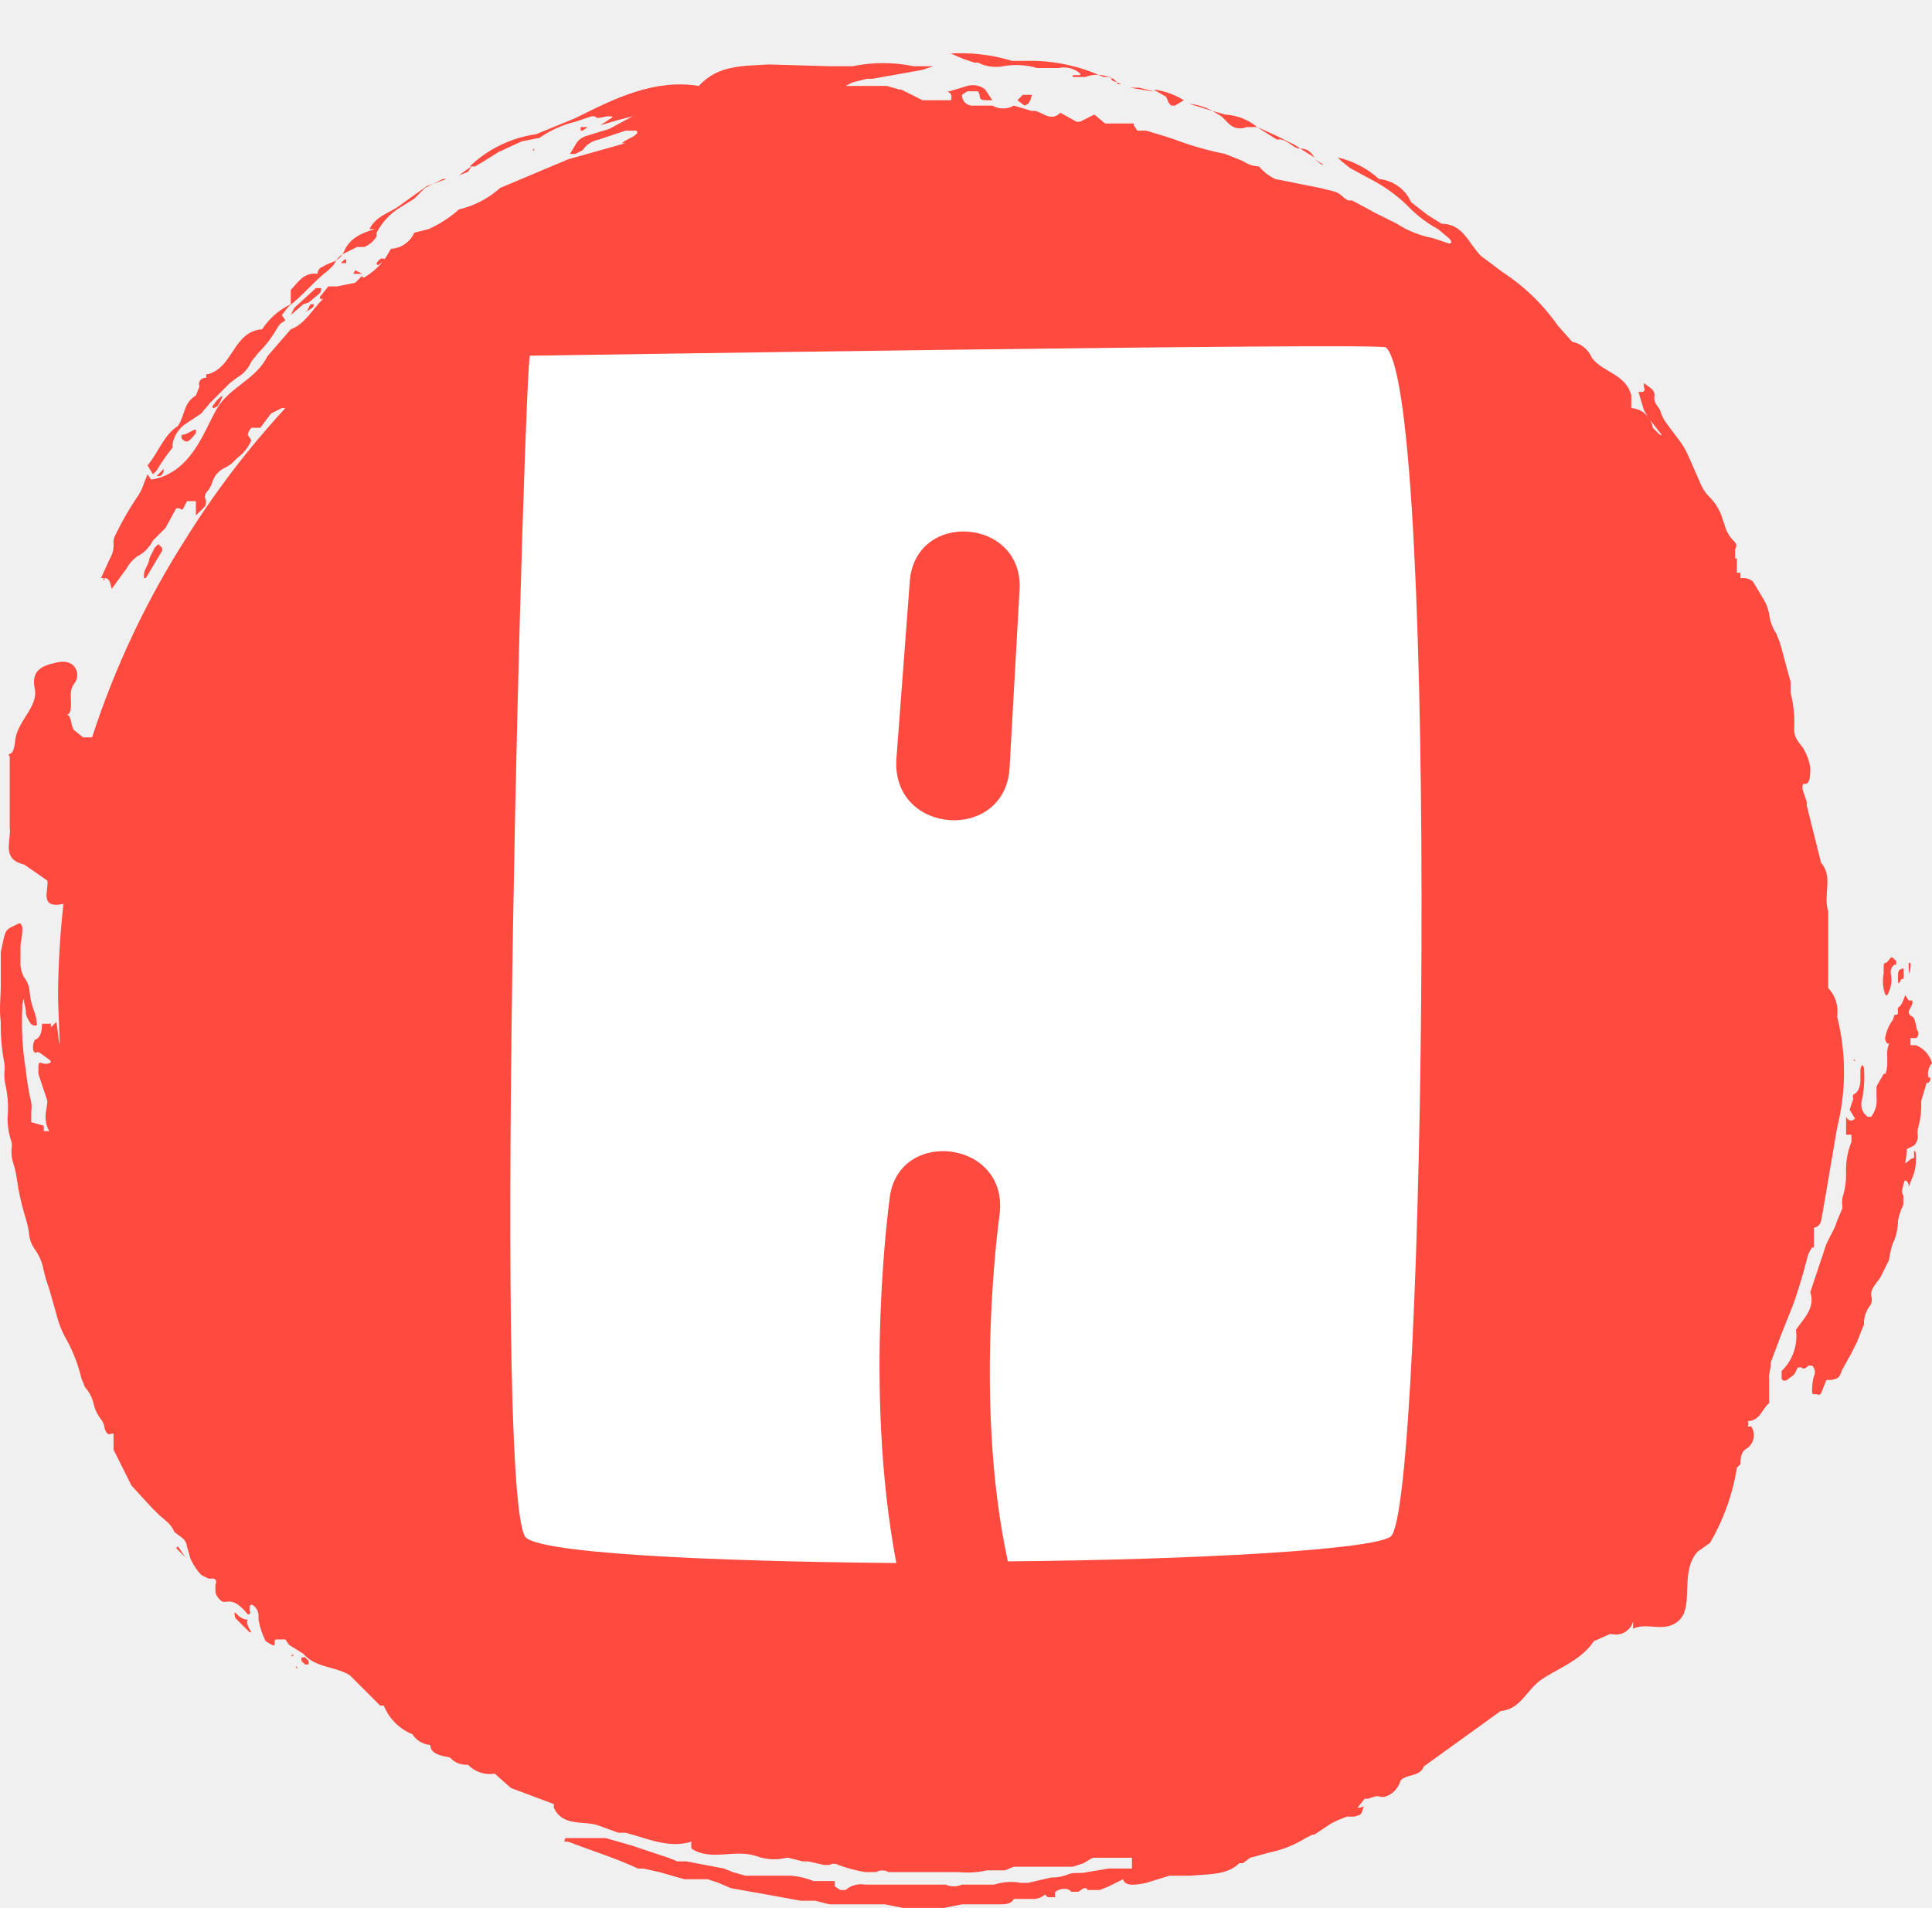
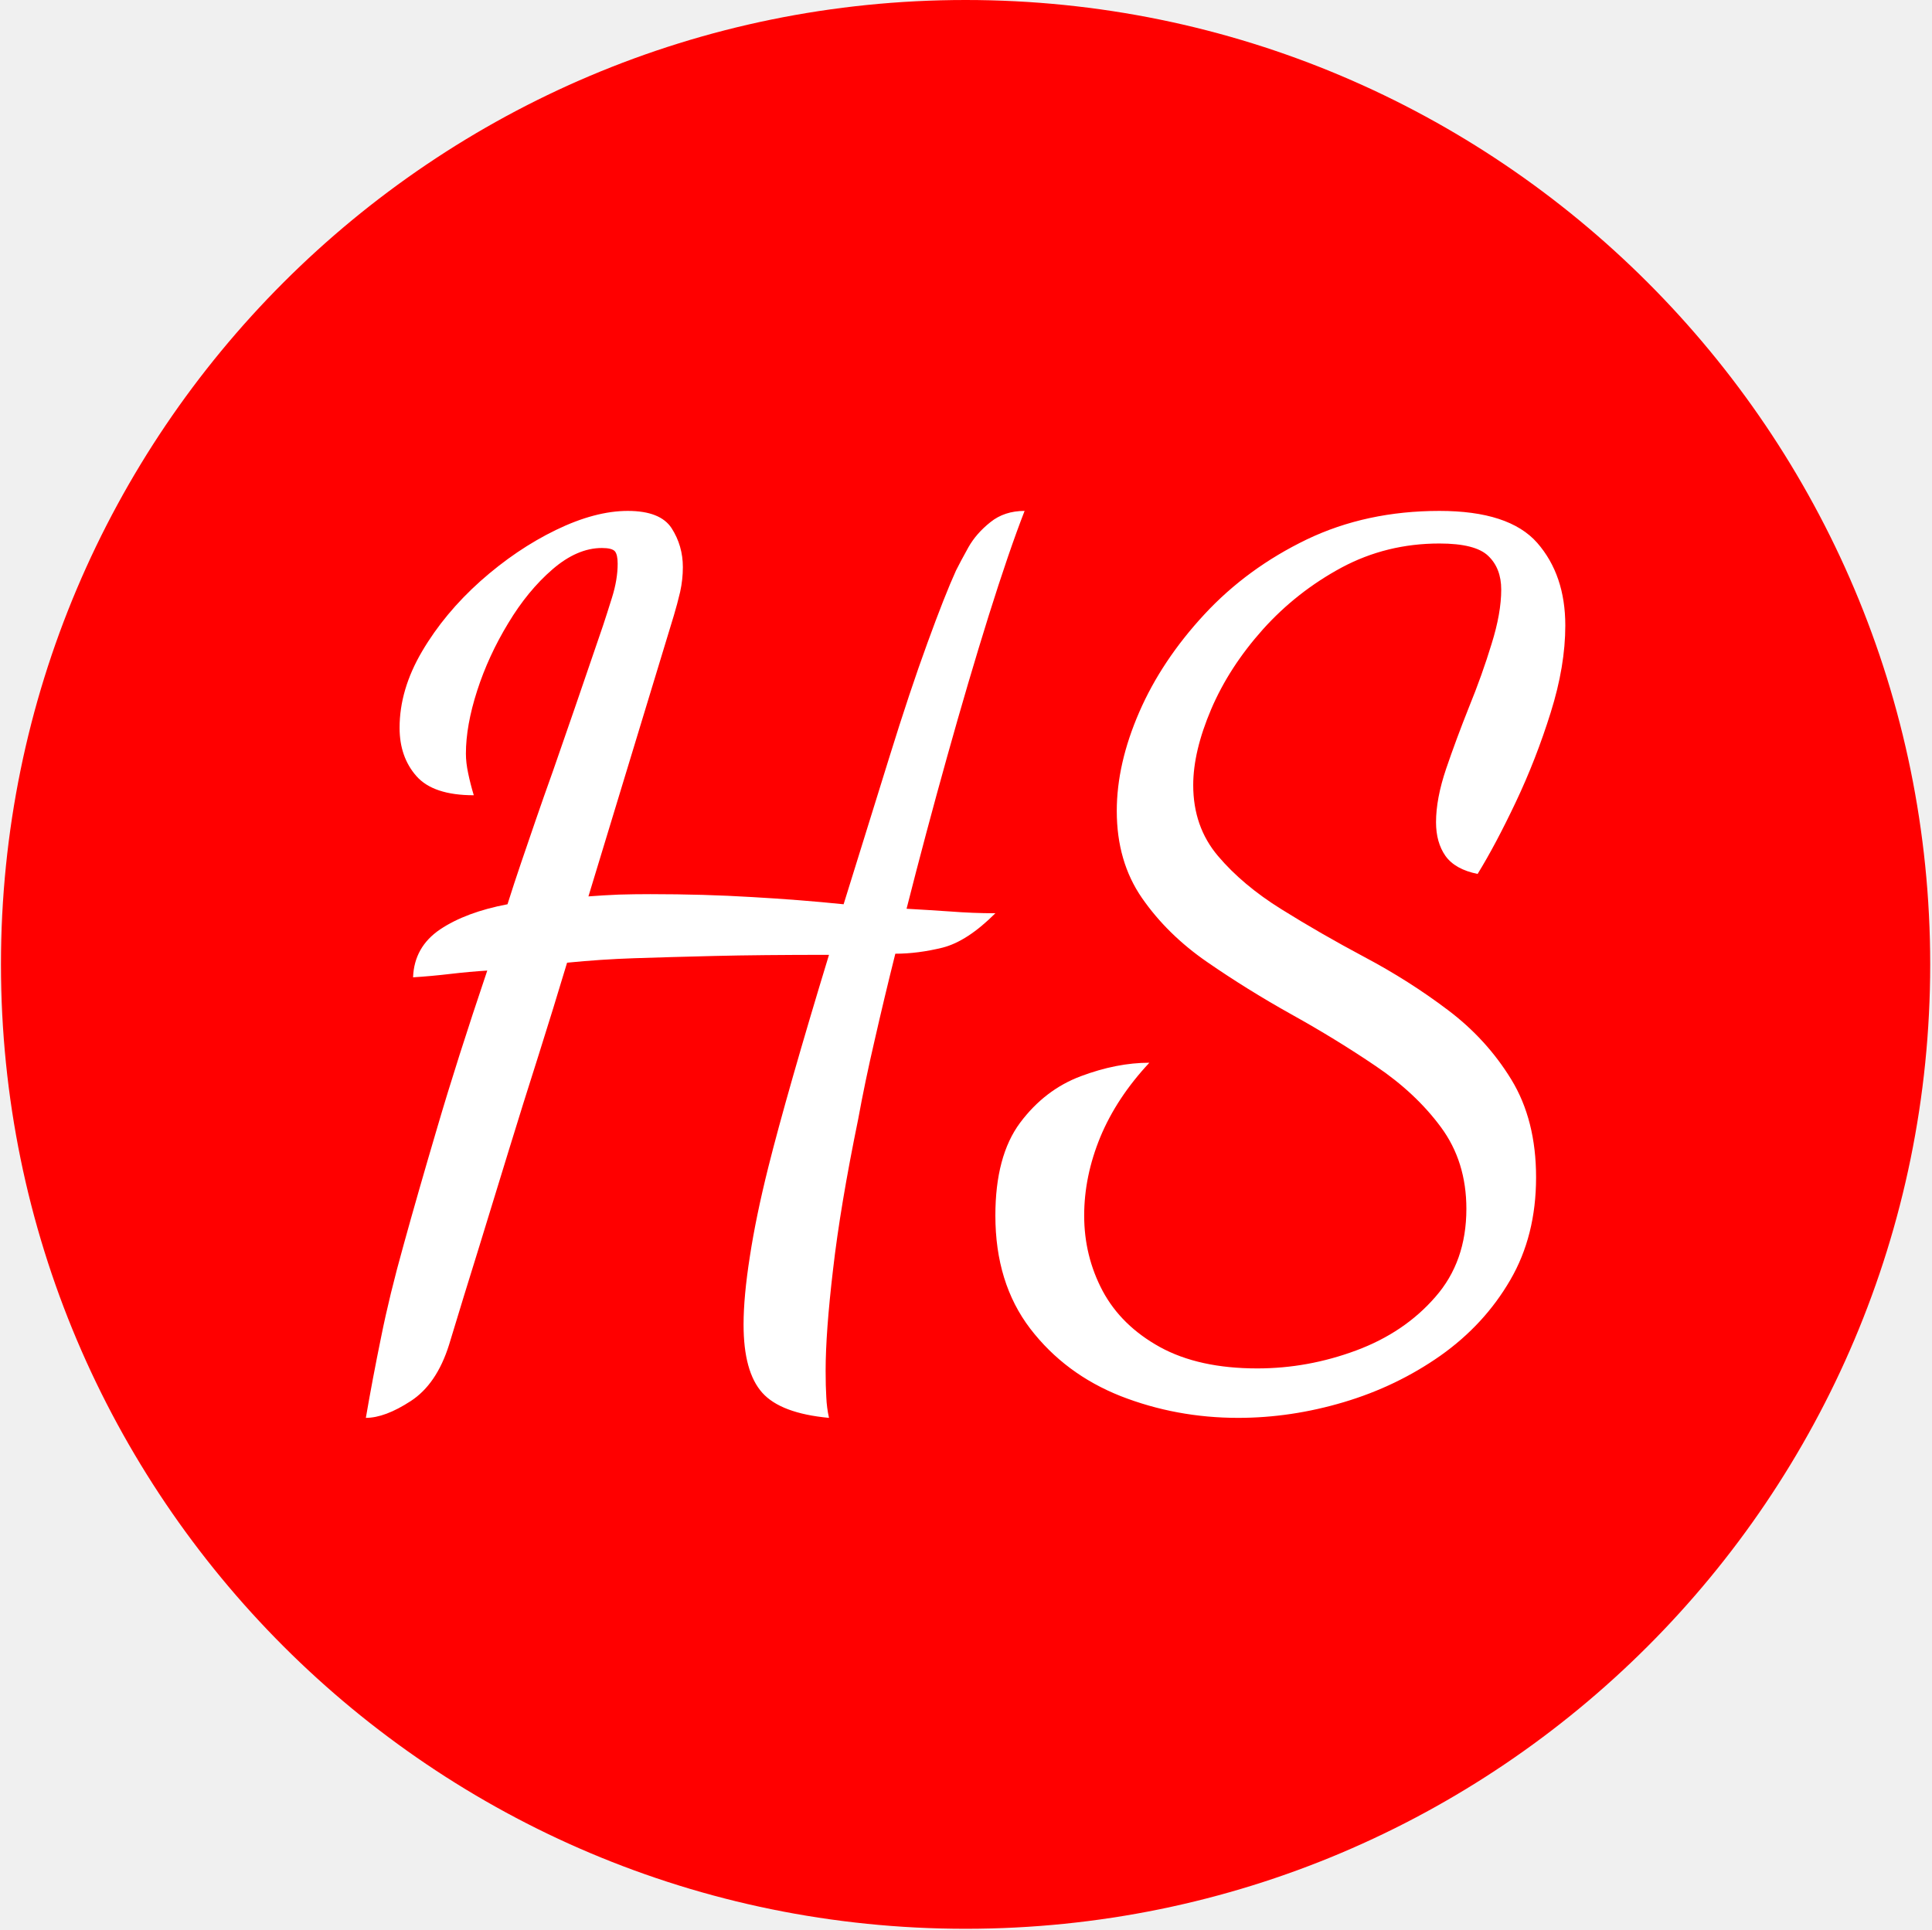
- <svg xmlns="http://www.w3.org/2000/svg" width="308.761" height="304.916" viewBox="0 0 106.008 104.687" class="css-1j8o68f" version="1.1" id="svg23">
-   <defs id="SvgjsDefs2684" />
-   <g id="SvgjsG2685" featurekey="rootContainer" transform="matrix(0.9820593,0,0,0.9820593,-0.05456052,0)" fill="#ff4a3f">
-     <g id="g17">
-       <path d="M19.8 15.3h.5l-.4-.2zm.5.1zm.8-.7c0 .1 0 .1.1.1l.4-.3c-.2-.1-.3-.1-.5.2zm.4-.2zm-4.1 2.3zm-.2.6l.3-.2c.1-.1.1-.2.1-.2h-.2l-.2.4c-.1-.1-.1 0 0 0zm2.2-2.9h-.1l-.2.2h.3zm-2.1 2.4l.6-.5c.1-.1.1-.2.1-.3h-.3l-1.2 1.1-.2.4.7-.6zm-1.1.8z" id="path3" />
-       <path d="M9.7 25v-.2a1.7 1.7 0 0 1 .7-1.1l.9-.6.5-.6.7-.7.4-.4.4-.3a1.9 1.9 0 0 0 .8-.9l.4-.5a5.9 5.9 0 0 0 1-1.3l.2-.3.3-.2-.2-.3.4-.5c.8-.6 1.4-1.4 2.2-2l.3-.3a1.4 1.4 0 0 1 .5-.6l.8-.4h.4a1.4 1.4 0 0 0 .7-.6V13a3.5 3.5 0 0 1 1.3-1.4l.8-.5.2-.2.4-.4 1-.5h.2l-1.1.4-1.4 1c-.6.5-1.4.6-1.8 1.4h.3c-.7.2-1.4.5-1.7 1.2s-.8.6-1.2.9a.4.4 0 0 0-.3.4c-.8-.1-1.1.5-1.5.9v.8a3.9 3.9 0 0 0-1.6 1.4c-1.6.1-1.6 2.1-3 2.5h-.1a.2.2 0 0 0 0 .2c-.3 0-.5.2-.4.5l-.2.5c-.7.4-.6 1.1-1 1.7-.8.5-1.1 1.5-1.7 2.2l.3.5.2-.2a11.6 11.6 0 0 1 .9-1.3zM53.9 3.3l.6.2h.2a2.2 2.2 0 0 0 1.4.2 4.1 4.1 0 0 1 1.9.1h1.2a1.4 1.4 0 0 1 1.2.3.1.1 0 0 1 0 .1H60a.1.1 0 0 0 0 .1h.7a1.8 1.8 0 0 1 1.3 0c.2 0 .1.1.2.2l.5.2h-.2c-.2-.4-.5-.4-.8-.4a9.7 9.7 0 0 0-4.3-.9h-.8A9.8 9.8 0 0 0 53 3h.2zm7.3 3.1zM50.3 4.7zm10.9 1.7h.2-.2zM19 14.7zm32.1-10zm17.6 2.2a.9.9 0 0 0 1 .2h.6a3.1 3.1 0 0 0-1.8-.7l-.7-.2.5.3zm-3.4-1.3c0 .1.1.2.2.3h.2l.5-.3a4.2 4.2 0 0 0-1.7-.6l.7.4zm7.4 2.7l.8.5c-.2-.3-.4-.5-.8-.5z" id="path5" />
-       <path d="M99 76.1l.6-1.6.6-1.5c.2-.5.6-1.8.8-2.6a1.7 1.7 0 0 1 .3-.7h.1v-1.1c.5-.1.4-.6.5-.9l.8-4.7a12.7 12.7 0 0 0 0-6.2 1.9 1.9 0 0 0-.5-1.6v-4.3c-.3-.9.3-1.9-.4-2.7L101 45a.4.4 0 0 0 0-.2l-.2-.6a.5.5 0 0 1 0-.4h.1c.3 0 .3-.5.3-.9a3 3 0 0 0-.4-1.1l-.3-.4a1.1 1.1 0 0 1-.2-.7 6.7 6.7 0 0 0-.2-2v-.6c-.2-.7-.4-1.5-.6-2.2l-.2-.5a2.5 2.5 0 0 1-.4-1.1 2.5 2.5 0 0 0-.3-.8l-.6-1a.8.8 0 0 0-.6-.2h-.1V32h-.2v-.8H97V31a.4.4 0 0 0 0-.1v-.2c.1-.2.1-.3-.1-.5a1.8 1.8 0 0 1-.4-.6l-.2-.6a2.9 2.9 0 0 0-.7-1.2 2.2 2.2 0 0 1-.5-.7l-.7-1.6a4.3 4.3 0 0 0-.6-1l-.6-.8a2.4 2.4 0 0 1-.4-.8l-.2-.3a.6.6 0 0 1-.1-.5.5.5 0 0 0-.2-.4l-.4-.3v.2c.1.2 0 .3-.1.3h-.2l.3 1 .3.5.7.9h-.1l-.2-.2-.2-.2a1.3 1.3 0 0 0-1.2-1.1v-.7c-.3-1.2-1.6-1.3-2.2-2.1a1.5 1.5 0 0 0-1.1-.9l-.8-.9a11.3 11.3 0 0 0-3.1-3l-.8-.6-.4-.3c-.7-.7-1-1.8-2.2-1.8l-.8-.5-.9-.7a2.2 2.2 0 0 0-1.8-1.3 5.1 5.1 0 0 0-2.3-1.2l.2.2.5.4 1.3.7a8.5 8.5 0 0 1 2.1 1.6 6.8 6.8 0 0 0 1.5 1.1l.6.5c.1.1.2.2.1.3H81l-.9-.3a5.6 5.6 0 0 1-2-.8l-1.2-.6-1.3-.7h-.2c-.3-.1-.4-.4-.8-.5l-.8-.2-2.5-.5a2.6 2.6 0 0 1-.9-.7 1.7 1.7 0 0 1-.9-.3l-1-.4a18.1 18.1 0 0 1-2.8-.8l-.6-.2-1-.3h-.5l-.2-.3v-.1h-1.6l-.6-.5-.4.2-.4.2h-.2l-.9-.5c-.6.6-1.1-.2-1.6-.1l-1-.3a1.2 1.2 0 0 1-1.2 0h-1.2a.6.6 0 0 1-.5-.6l.3-.2h.6a.7.7 0 0 1 .1.3c0 .2.2.2.5.2h.2l-.4-.6a1.1 1.1 0 0 0-1-.2l-1 .3H53c.3.2.2.3.2.5h-1.6l-.4-.2-.8-.4h-.1l-.7-.2h-2.3l.4-.2.8-.2h.3l1.7-.3 1.1-.2.6-.2h-1.1a8.4 8.4 0 0 0-3.4 0h-1.3L43 3.6c-1.4.1-2.8 0-3.9 1.2-2.5-.4-4.7.7-6.9 1.8l-2.2.9a6.7 6.7 0 0 0-3.7 1.8h.3l.5-.3.8-.5 1.3-.6 1-.2a6 6 0 0 1 2-.9l.9-.3h.2c.1.2.5 0 .7 0h.2c.1 0 .1.1 0 .1l-.6.4 1-.3.8-.2-1.3.7-1.3.4a1 1 0 0 0-.6.5l-.3.5h.3l.4-.2a1.4 1.4 0 0 1 .9-.6l1.5-.5h.5a.1.1 0 0 1 .1.2c-.2.2-.6.3-.8.5h.2l-3.2.9-3.8 1.6a5.2 5.2 0 0 1-2.3 1.2 6.6 6.6 0 0 1-1.7 1.1l-.8.2a1.5 1.5 0 0 1-1.3.9l-.3.5a3.7 3.7 0 0 1-1.2 1.1h-.1v-.1l-.2.2-.2.2-1 .2h-.5l-.4.5c-.1.1-.1.2 0 .2h.1c-.6.6-1 1.4-1.8 1.7L15 19.9c-.6 1.2-1.8 1.6-2.6 2.6s-1.4 3.9-3.9 4.3l-.2-.3-.2.5a2.7 2.7 0 0 1-.4.8 16.9 16.9 0 0 0-1.2 2.1.8.8 0 0 0-.1.5 1.4 1.4 0 0 1-.2.8l-.5 1.1h.2c.3 0 .3.3.4.6l.8-1.1a2.2 2.2 0 0 1 .6-.7 2 2 0 0 0 .9-.9l.3-.3.4-.4.6-1.1h.2c.1.1.1.1.2 0l.2-.4h.5v.8l.5-.5a.5.5 0 0 0 0-.5.4.4 0 0 1 .1-.3 1.5 1.5 0 0 0 .3-.5 1.3 1.3 0 0 1 .8-.9l.3-.2.3-.3a2.4 2.4 0 0 0 .8-1l-.2-.3c0-.1.1-.3.2-.4h.5l.6-.8.6-.3h.2a48.8 48.8 0 0 0-5.5 7.2h-.1.1a48.4 48.4 0 0 0-5.3 11.2h-.5l-.5-.4c-.2-.2-.1-.7-.4-.9h.1c.3-.5-.1-1.2.3-1.7s.1-1.4-.9-1.2-1.5.5-1.3 1.5-1 1.8-1.1 2.9-.5.5-.3.9v3.9c.1.8-.5 1.8.8 2.1l1.3.9c.1.5-.5 1.6.9 1.3a49.2 49.2 0 0 0-.3 5c0 1.1.1 2.2.1 3.3v-.4c-.1-.4-.1-.8-.2-1.3l-.3.3v-.2h-.5c0 .5-.1.8-.4.9a.9.9 0 0 0-.1.5c0 .1.1.3.2.2s.4.2.7.4-.2.3-.4.2-.2.1-.2.3v.3l.5 1.5c0 .3-.1.6-.1.9a1.7 1.7 0 0 0 .2.8h-.3v-.3l-.7-.2v-.6a1.5 1.5 0 0 0 0-.5 14.6 14.6 0 0 1-.3-1.8 16.6 16.6 0 0 1-.2-3.5.9.9 0 0 1 .1-.5v.2a2.9 2.9 0 0 1 .1.5.8.8 0 0 0 .1.4c.1.2.2.4.4.4s.1-.1.1-.2a2.1 2.1 0 0 0-.1-.5 4.2 4.2 0 0 1-.3-1.3 1.5 1.5 0 0 0-.3-.7 1.6 1.6 0 0 1-.2-.9v-.8c0-.3.1-.6.1-.9a.5.5 0 0 0-.1-.4h-.1c-.8.4-.7.2-1 1.6V55c0 .7-.1 1.4 0 2.1a10.8 10.8 0 0 0 .2 2.3 1.8 1.8 0 0 1 0 .5 3.1 3.1 0 0 0 .1.9 5.9 5.9 0 0 1 .1 1.3 3.9 3.9 0 0 0 .2 1.7 1.2 1.2 0 0 1 0 .4 2.1 2.1 0 0 0 .1.8 4.9 4.9 0 0 1 .2.9 14 14 0 0 0 .5 2.2 5 5 0 0 1 .2 1 1.7 1.7 0 0 0 .3.7 2.9 2.9 0 0 1 .5 1.2 8.5 8.5 0 0 0 .3 1l.4 1.4a5.4 5.4 0 0 0 .6 1.5 8.5 8.5 0 0 1 .8 2.1l.2.5a2.1 2.1 0 0 1 .5 1 2.1 2.1 0 0 0 .4.8 1 1 0 0 1 .2.5c.1.3.2.4.4.3h.1v.9l.5 1 .5 1 1.1 1.2.4.4c.3.3.7.5.9 1l.4.3a.7.7 0 0 1 .3.5l.2.7a3.3 3.3 0 0 0 .6.9l.4.2h.3a.2.2 0 0 1 .1.3 2.5 2.5 0 0 0 0 .5.9.9 0 0 0 .4.5h.2c.4-.1.8.2 1.2.7h.1c0-.1.1-.1 0-.2v-.2c0-.1.1-.2.2-.1a.7.7 0 0 1 .3.6v.2a4.3 4.3 0 0 0 .4 1.2c.5.3.5.3.5.1s0-.2.2-.2h.4l.2.3.8.5c.7.8 1.8.7 2.6 1.2l1.7 1.7h.2a2.9 2.9 0 0 0 1.6 1.6 1.3 1.3 0 0 0 1 .6c0 .5.6.6 1.1.7a1.2 1.2 0 0 0 .8.4h.2a1.7 1.7 0 0 0 1.5.5l.9.8 2.4.9v.2c.5 1.1 1.7.7 2.5 1l1.1.4h.4c1.2.3 2.4.9 3.7.5a.7.7 0 0 0 0 .4c1.1.7 2.4 0 3.6.4a2.9 2.9 0 0 0 1.7.1h.1l.8.2h.3l.9.2h.3a.5.5 0 0 1 .5 0 7.9 7.9 0 0 0 1.5.4h.6a.7.7 0 0 1 .7 0h3.9a5 5 0 0 0 1.6-.1h1l.5-.2H60l.6-.2.5-.3h2.2v.6H62l-1.2.2c-.4.1-.7 0-1 .1a2.4 2.4 0 0 1-1 .2l-1.3.3h-.4a3.1 3.1 0 0 0-1.5.1h-1.8a1.1 1.1 0 0 1-.9 0h-4.5a1.3 1.3 0 0 0-1.1.3H47l-.3-.2v-.3h-1.2a4.1 4.1 0 0 0-1.3-.3h-2.5l-.7-.2-.5-.2-2.1-.4h-.5l-.5-.2-2.1-.7-1.4-.4h-2.2c-.1 0-.1.1-.1.2h.2c1.3.5 2.6.9 3.9 1.5h.3l.9.2 1.4.4h1.3l.6.2.7.3 1.7.3 1.1.2 1.1.2h.8l.8.2h3.1l1 .2h2.3l1-.2H56c.4 0 .6-.1.7-.3h1a1 1 0 0 0 .8-.3c-.1.1 0 .1.1.2h.4v-.2c0-.1 0-.1.2-.2s.6-.1.7.1h.4l.3-.2c.2 0 .2 0 .2.1h.7l.5-.2.8-.4c.1.3.4.4 1.3.2l1.3-.4h1.2c.9-.1 2 0 2.7-.7h.2l.4-.3 1.1-.3a6.1 6.1 0 0 0 2-.8l.4-.2h.1l.9-.6.4-.2.5-.2h.4c.4-.1.4-.1.5-.4s0-.1-.2-.1h-.1l.4-.5h.2c.3-.1.5-.2.7-.1h.2a1.3 1.3 0 0 0 .9-.9c.3-.4 1.1-.2 1.3-.8l4.3-3.1c1.1-.1 1.4-1.1 2.2-1.7s2.3-1.1 3-2.2l.9-.4h.1a1 1 0 0 0 1.2-.7v.4c.8-.4 1.8.3 2.6-.5s0-2.7 1-3.8l.7-.5a12.1 12.1 0 0 0 1.5-4.2l.2-.2c0-.3 0-.7.4-.9a.9.9 0 0 0 .2-1.2h-.2a.3.3 0 0 0 0-.3c.7 0 .8-.7 1.2-1V77a.5.5 0 0 1 0-.2 3.8 3.8 0 0 0 .1-.7zM5.9 32.2z" id="path7" />
-       <path d="M26.4 9.3l-.3.2-.4.3.5-.2zm6.1-2h.1l.3-.2h-.4zm-2.6 1l-.1.1h.1v-.1zm-1.5 1.4zm1.3-.2zm-6.3 3.1zM9.2 26.2l-.4.4H9a.4.4 0 0 0 .2-.4zm3-3.5a2.1 2.1 0 0 0 .3-.6 1.5 1.5 0 0 0-.5.5c-.1.1-.1.2 0 .2zM11 24.2V24c-.2 0-.5.3-.8.3v.2c.3.3.4.2.8-.3zm3 66.2zM73.9 9.2h.1l-.5-.3zm-2.5-1.4c.5-.1.8.4 1.2.5h.1l-.3-.2-1-.5-1.1-.5.3.2zM52.8 3.1zm11.7 2h-.1l-1.2-.2h.5zm2 .7l1.3.4a3.3 3.3 0 0 0-1.3-.4zm-9 0a1 1 0 0 0 .2-.5h-.5l-.3.3.4.3zm9 1.6zM49.9 4.2zm2.9.7zM48.5 4zm13.8 2.1a.5.5 0 0 0 0 .1zm44.8 52.3h-.3V58h.3c.1 0 .2-.3.1-.4s-.1-.7-.3-.8a.3.3 0 0 1-.2-.3l.2-.4a.4.4 0 0 0 0-.2h-.2l-.2-.3c-.1.3-.2.6-.4.7a.5.5 0 0 0 0 .2c0 .1 0 .2-.1.2h-.1a1.1 1.1 0 0 1-.1.3 2.3 2.3 0 0 0-.4.9.4.4 0 0 0 .1.4h.1a1.7 1.7 0 0 0-.1.8v.4a1.8 1.8 0 0 1-.1.5h-.1l-.4.7v.6a1.5 1.5 0 0 1-.3 1.1h-.2l-.2-.2a.9.9 0 0 1-.1-.8 6.5 6.5 0 0 0 .1-1.7c0-.1-.1-.2-.1-.2a.5.5 0 0 0-.1.3v.6c0 .2-.1.6-.3.7s-.1.2-.1.3l-.2.6.3.5c-.2.2-.4.1-.5-.1v1h.3v.4a4.2 4.2 0 0 0-.3 1.4 3.3 3.3 0 0 0 0 .4 4 4 0 0 1-.2 1.3 2 2 0 0 0 0 .6l-.3.7a3.2 3.2 0 0 1-.3.7l-.3.6-.9 2.7c.3.9-.4 1.5-.8 2.1a2.7 2.7 0 0 1-.8 2.3v.4c0 .1.1.2.3.1l.4-.3.2-.4h.2c.1.1.2.1.4-.1h.2a.5.5 0 0 1 .1.6 2.9 2.9 0 0 0-.1.8c0 .1 0 .2.1.2h.2c.1.1.2 0 .3-.3l.2-.5h.3c.4-.1.4-.1.6-.6l.5-.9.3-.6.4-1a1.6 1.6 0 0 1 .3-1 .6.6 0 0 0 .1-.6c0-.2 0-.3.2-.6l.3-.4.5-1a4.7 4.7 0 0 1 .2-.9 3 3 0 0 0 .3-1.3 3.8 3.8 0 0 1 .3-.9v-.5c-.1-.2-.1-.2 0-.6s.1-.2.2-.2a.4.4 0 0 1 .1.3l.2-.5a2.3 2.3 0 0 0 .2-.9v-.3c0-.1 0-.3-.1-.3v.4c-.2 0-.3.2-.5.3a6.4 6.4 0 0 0 .1-.8l.4-.2a.7.7 0 0 0 .2-.6 1.4 1.4 0 0 1 0-.3 4.8 4.8 0 0 0 .2-1.4v-.2l.3-1h.1a.3.3 0 0 0 .1-.3h-.1a.9.9 0 0 1 .2-.8 1.5 1.5 0 0 0-.9-1zm-1.2 7.8zm-.2-9.9zm0 0zM9.1 30.8a.3.3 0 0 0 0-.2l-.2-.2-.2.2-.3.6c0 .3-.3.6-.3.9v.2h.1zm96.3 24.8h.1a1.7 1.7 0 0 0 .2-1.2.5.5 0 0 1 .2-.5h.1v-.2l-.2-.2h-.1c-.1.1-.2.3-.3.3s-.1.1-.1.3v.3a2.2 2.2 0 0 0 .1 1.2zM13.2 90.1c-.1 0 0 .2 0 .3l.8.8h.1c-.2-.3-.3-.6-.2-.7a.9.9 0 0 1-.5-.2zm.8.3zm92.3-35.7h.1a2 2 0 0 0 0-.6c-.3.1-.3.1-.3.6s.1.1.2 0z" id="path9" />
-       <path d="M106.7 62a.6.6 0 0 0 .1-.5c0-.1-.1-.2-.1-.1h-.2v.2c0 .4.1.5.2.4zm.1-8.2h-.1v.6a1 1 0 0 0 .1-.6zM17.1 92.6h-.2v.2l.2.2h.2v-.2zm86.6-33.3c0-.1 0-.1-.1-.1zM9.9 86.5l.5.5-.4-.6z" id="path11" />
-       <circle cx="10.5" cy="87.1" transform="rotate(-24.8 10.4 87.159)" id="circle13" />
-       <path d="M9.7 30.1h-.1v.2-.2h.1zm83.2-6.6l-.2-.3h-.1zm-14.7 77.1zM5.9 32.2zm-.1.2a.3.3 0 0 0 .1-.2v.2zm1.9-4.9zM61.5 2.4zm42.8 58.2v.1-.1zM16.4 92.5h-.1c.1.1.2 0 .1-.1zm.2.7h.1l-.1-.1v.1zm73.9-71.3zm15.2 34.4zM14.6 91.7zm92.1-37zm-.8 11.4zM34.6 0z" id="path15" />
-     </g>
-   </g>
-   <g id="SvgjsG2686" featurekey="nameFeature-0" transform="matrix(2.284354,0,0,2.284354,27.98006,-5.60952)" fill="#ffffff">
-     <path d="M9.6 16.48 l-0.32 4.24 c-0.08 1.8 2.6 1.96 2.72 0.2 l0.24 -4.28 c0.12 -1.76 -2.56 -1.96 -2.64 -0.16 z M0.48 11 l0 0 c0.04 0 20.48 -0.32 20.56 -0.2 c1.28 1.12 0.96 27.8 0.12 28.56 c-0.4 0.32 -4.64 0.56 -9.2 0.6 c-0.84 -3.84 -0.2 -8.32 -0.2 -8.32 c0.24 -1.8 -2.44 -2.12 -2.64 -0.4 c0 0.04 -0.64 4.52 0.16 8.76 c-4.56 -0.04 -8.68 -0.24 -8.92 -0.64 c-0.8 -1.44 0 -28.28 0.12 -28.36 z" id="path20" />
+ <svg xmlns="http://www.w3.org/2000/svg" version="1.1" width="1000" height="999" viewBox="0 0 1000 999">
+   <g transform="matrix(1,0,0,1,-0.2157434,-0.2155277)">
+     <svg viewBox="0 0 343 343" data-background-color="#ffffff" preserveAspectRatio="xMidYMid meet" height="999" width="1000">
+       <g id="tight-bounds" transform="matrix(1,0,0,1,0.074,0.074)">
+         <svg viewBox="0 0 342.852 342.852" height="342.852" width="342.852">
+           <g>
+             <svg />
+           </g>
+           <g>
+             <svg viewBox="0 0 342.852 342.852" height="342.852" width="342.852">
+               <g>
+                 <path d="M0 171.426c0-94.676 76.75-171.426 171.426-171.426 94.676 0 171.426 76.75 171.426 171.426 0 94.676-76.75 171.426-171.426 171.426-94.676 0-171.426-76.75-171.426-171.426zM171.426 328.313c86.646 0 156.887-70.241 156.887-156.887 0-86.646-70.241-156.887-156.887-156.887-86.646 0-156.887 70.241-156.887 156.887 0 86.646 70.241 156.887 156.887 156.887z" data-fill-palette-color="tertiary" fill="#ff0000" stroke="transparent" />
+                 <ellipse rx="164.569" ry="164.569" cx="171.426" cy="171.426" fill="#ff0000" stroke="transparent" stroke-width="0" fill-opacity="1" data-fill-palette-color="tertiary" />
+               </g>
+               <g transform="matrix(1,0,0,1,64.84656,90.81713)">
+                 <svg viewBox="0 0 213.158 161.217" height="161.217" width="213.158">
+                   <g>
+                     <svg viewBox="0 0 213.158 161.217" height="161.217" width="213.158">
+                       <g>
+                         <svg viewBox="0 0 213.158 161.217" height="161.217" width="213.158">
+                           <g id="textblocktransform">
+                             <svg viewBox="0 0 213.158 161.217" height="161.217" width="213.158" id="textblock">
+                               <g>
+                                 <svg viewBox="0 0 213.158 161.217" height="161.217" width="213.158">
+                                   <g transform="matrix(1,0,0,1,0,0)">
+                                     <svg width="213.158" viewBox="3.05 -36 53.35 40.35" height="161.217" data-palette-color="#ffffff">
+                                       <path d="M3.05 4.35L3.05 4.35Q3.35 2.6 3.73 0.75 4.1-1.1 4.73-3.35 5.35-5.6 6.23-8.58 7.1-11.55 8.45-15.55L8.45-15.55Q7.65-15.5 6.8-15.4 5.95-15.3 5.15-15.25L5.15-15.25Q5.2-16.6 6.35-17.38 7.5-18.15 9.35-18.5L9.35-18.5Q9.65-19.45 9.95-20.33 10.25-21.2 10.6-22.23 10.95-23.25 11.38-24.45 11.8-25.65 12.35-27.25 12.9-28.85 13.6-30.9L13.6-30.9Q13.75-31.35 14-32.15 14.25-32.95 14.25-33.65L14.25-33.65Q14.25-34.05 14.13-34.2 14-34.35 13.55-34.35L13.55-34.35Q12.45-34.35 11.35-33.4 10.25-32.45 9.38-31 8.5-29.55 8-28 7.5-26.45 7.5-25.2L7.5-25.2Q7.5-24.8 7.6-24.33 7.7-23.85 7.85-23.35L7.85-23.35Q6.05-23.35 5.3-24.2 4.55-25.05 4.55-26.35L4.55-26.35Q4.55-28.05 5.55-29.75 6.55-31.45 8.15-32.88 9.75-34.3 11.5-35.15 13.25-36 14.7-36L14.7-36Q16.15-36 16.65-35.23 17.15-34.45 17.15-33.5L17.15-33.5Q17.15-32.95 17.03-32.4 16.9-31.85 16.75-31.35L16.75-31.35 12.95-18.85Q13.6-18.9 14.3-18.93 15-18.95 15.7-18.95L15.7-18.95Q18.1-18.95 20.23-18.82 22.35-18.7 24.3-18.5L24.3-18.5Q25.4-22.05 26.33-25.03 27.25-28 28.03-30.13 28.8-32.25 29.3-33.35L29.3-33.35Q29.5-33.75 29.85-34.38 30.2-35 30.83-35.5 31.45-36 32.35-36L32.35-36Q31.65-34.2 30.75-31.33 29.85-28.45 28.9-25.05 27.95-21.65 27.1-18.3L27.1-18.3Q28-18.25 29.03-18.18 30.05-18.1 31.05-18.1L31.05-18.1Q29.8-16.85 28.7-16.57 27.6-16.3 26.6-16.3L26.6-16.3Q26.1-14.3 25.68-12.45 25.25-10.6 24.95-8.95L24.95-8.95Q24.15-5.05 23.83-2.25 23.5 0.55 23.5 2.25L23.5 2.25Q23.5 2.95 23.53 3.43 23.55 3.9 23.65 4.35L23.65 4.35Q21.5 4.15 20.68 3.23 19.85 2.3 19.85 0.2L19.85 0.2Q19.85-1.05 20.13-2.83 20.4-4.6 20.95-6.8L20.95-6.8Q21.35-8.4 22.05-10.85 22.75-13.3 23.65-16.25L23.65-16.25Q20.6-16.25 18.55-16.2 16.5-16.15 15-16.1 13.5-16.05 12-15.9L12-15.9Q11.4-13.9 10.73-11.78 10.05-9.65 9.4-7.53 8.75-5.4 8.08-3.23 7.4-1.05 6.75 1.1L6.75 1.1Q6.2 2.85 5.05 3.6 3.9 4.35 3.05 4.35ZM41.85 4.35L41.85 4.35Q39.1 4.35 36.62 3.38 34.15 2.4 32.6 0.38 31.05-1.65 31.05-4.65L31.05-4.65Q31.05-7.3 32.15-8.78 33.25-10.25 34.85-10.85 36.45-11.45 37.9-11.45L37.9-11.45Q36.45-9.9 35.72-8.15 35-6.4 35-4.65L35-4.65Q35-2.85 35.82-1.3 36.65 0.25 38.37 1.2 40.1 2.15 42.7 2.15L42.7 2.15Q44.95 2.15 47.1 1.35 49.25 0.55 50.62-1.03 52-2.6 52-4.95L52-4.95Q52-7.05 50.87-8.58 49.75-10.1 47.97-11.3 46.2-12.5 44.22-13.6 42.25-14.7 40.47-15.93 38.7-17.15 37.57-18.78 36.45-20.4 36.45-22.65L36.45-22.65Q36.45-24.75 37.45-27.05 38.45-29.35 40.35-31.4 42.25-33.45 44.9-34.73 47.55-36 50.8-36L50.8-36Q53.9-36 55.15-34.58 56.4-33.15 56.4-30.9L56.4-30.9Q56.4-29.1 55.75-27.03 55.1-24.95 54.2-23.05 53.3-21.15 52.5-19.85L52.5-19.85Q51.5-20.05 51.07-20.65 50.65-21.25 50.65-22.15L50.65-22.15Q50.65-23.2 51.1-24.53 51.55-25.85 52.12-27.28 52.7-28.7 53.12-30.08 53.55-31.45 53.55-32.5L53.55-32.5Q53.55-33.45 52.97-34 52.4-34.55 50.8-34.55L50.8-34.55Q48.45-34.55 46.45-33.48 44.45-32.4 42.95-30.73 41.45-29.05 40.65-27.18 39.85-25.3 39.85-23.8L39.85-23.8Q39.85-21.95 40.95-20.65 42.05-19.35 43.77-18.28 45.5-17.2 47.47-16.15 49.45-15.1 51.17-13.8 52.9-12.5 54-10.7 55.1-8.9 55.1-6.35L55.1-6.35Q55.1-3.75 53.95-1.78 52.8 0.2 50.85 1.58 48.9 2.95 46.55 3.65 44.2 4.35 41.85 4.35Z" opacity="1" transform="matrix(1,0,0,1,0,0)" fill="#ffffff" class="wordmark-text-0" data-fill-palette-color="quaternary" id="text-0" />
+                                     </svg>
+                                   </g>
+                                 </svg>
+                               </g>
+                             </svg>
+                           </g>
+                         </svg>
+                       </g>
+                       <g />
+                     </svg>
+                   </g>
+                 </svg>
+               </g>
+             </svg>
+           </g>
+           <defs />
+         </svg>
+         <rect width="342.852" height="342.852" fill="none" stroke="none" visibility="hidden" />
+       </g>
+     </svg>
  </g>
</svg>
